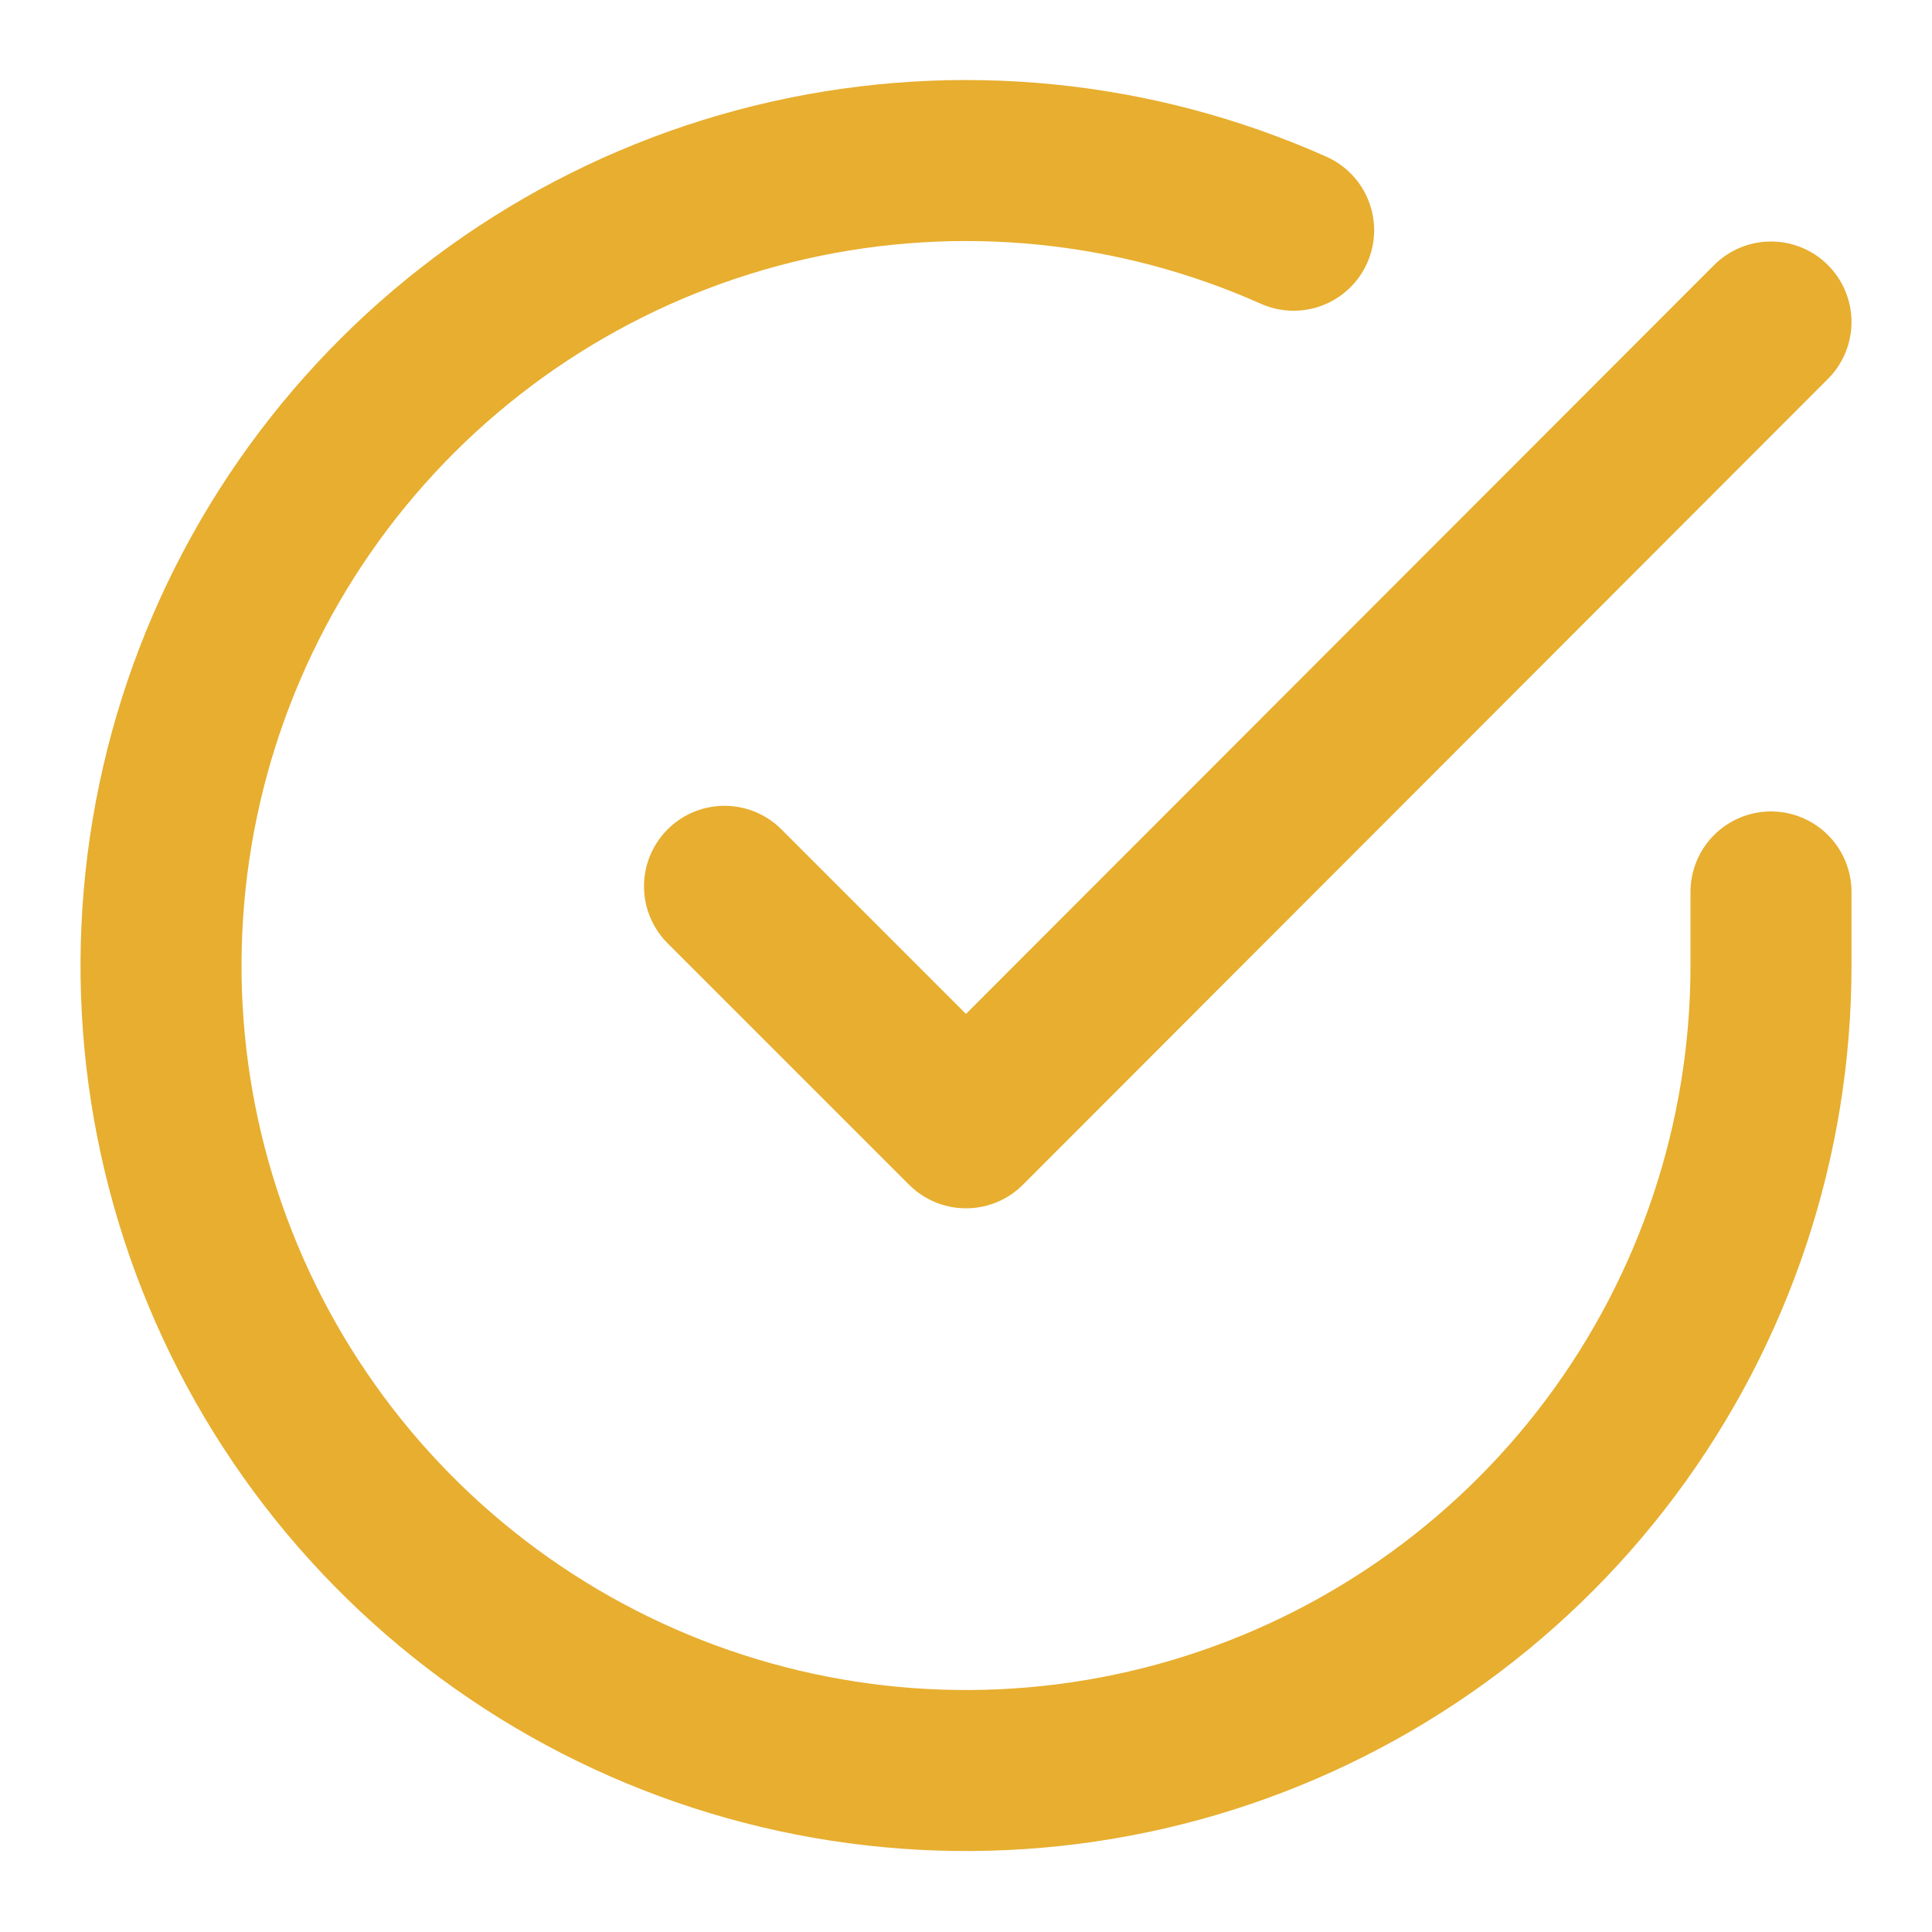
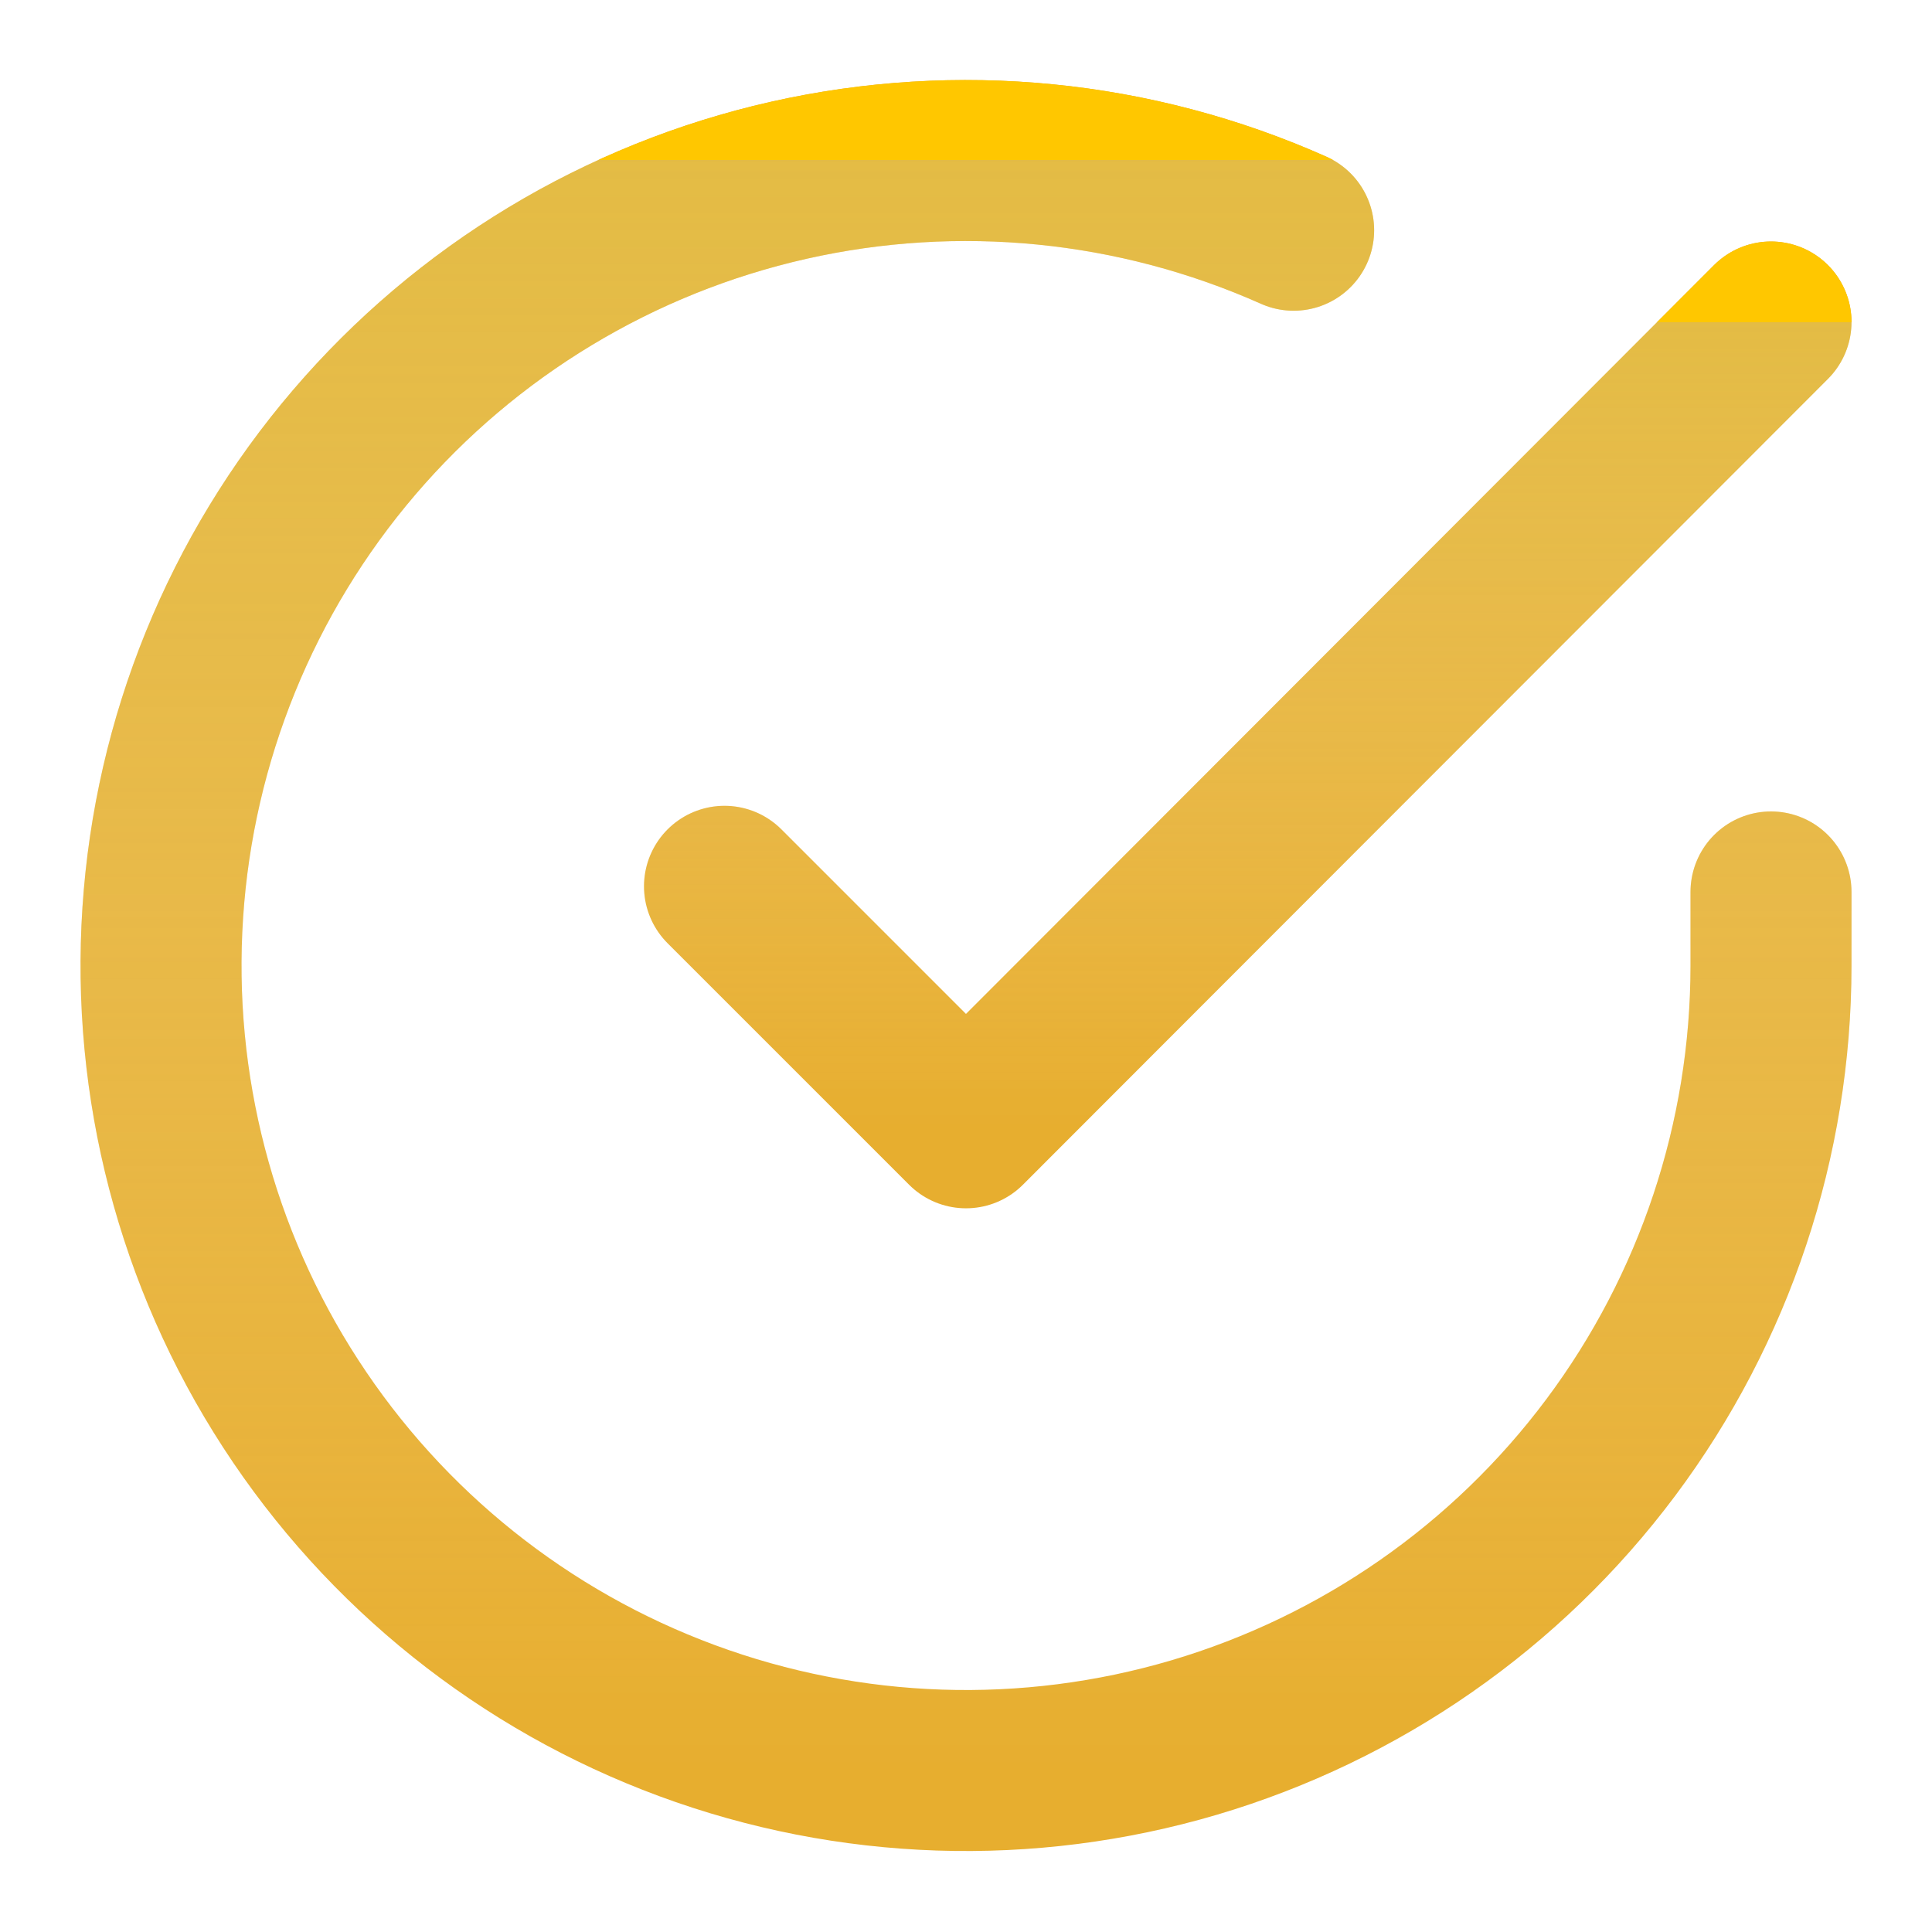
<svg xmlns="http://www.w3.org/2000/svg" width="24" height="24" viewBox="0 0 24 24" fill="none">
  <path d="M22 11.08V12C21.999 14.156 21.3 16.255 20.009 17.982C18.718 19.709 16.903 20.972 14.835 21.584C12.767 22.195 10.557 22.122 8.534 21.374C6.512 20.627 4.785 19.246 3.611 17.437C2.437 15.628 1.88 13.488 2.022 11.336C2.164 9.184 2.997 7.136 4.398 5.497C5.799 3.858 7.693 2.715 9.796 2.24C11.9 1.765 14.1 1.982 16.07 2.86" stroke="#E7AE2F" stroke-width="2" stroke-linecap="round" stroke-linejoin="round" />
+   <path d="M22 11.08V12C21.999 14.156 21.3 16.255 20.009 17.982C18.718 19.709 16.903 20.972 14.835 21.584C12.767 22.195 10.557 22.122 8.534 21.374C6.512 20.627 4.785 19.246 3.611 17.437C2.437 15.628 1.88 13.488 2.022 11.336C2.164 9.184 2.997 7.136 4.398 5.497C5.799 3.858 7.693 2.715 9.796 2.24C11.9 1.765 14.1 1.982 16.07 2.86" stroke="url(#paint0_linear)" stroke-width="2" stroke-linecap="round" stroke-linejoin="round" />
  <path d="M22 4L12 14.01L9 11.01" stroke="#E7AE2F" stroke-width="2" stroke-linecap="round" stroke-linejoin="round" />
+   <path d="M22 4L12 14.01L9 11.01" stroke="url(#paint1_linear)" stroke-width="2" stroke-linecap="round" stroke-linejoin="round" />
+   <defs>
+     <linearGradient id="paint0_linear" x1="12" y1="1.994" x2="12" y2="21.994" gradientUnits="userSpaceOnUse">
+       <stop stop-color="#FFC700" />
+       <stop offset="0" stop-color="#DDD269" stop-opacity="0.371" />
+       <stop offset="1" stop-color="white" stop-opacity="0" />
+     </linearGradient>
+     <linearGradient id="paint1_linear" x1="15.5" y1="4" x2="15.5" y2="14.01" gradientUnits="userSpaceOnUse">
+       <stop stop-color="#FFC700" />
+       <stop offset="0" stop-color="#DDD269" stop-opacity="0.371" />
+       <stop offset="1" stop-color="white" stop-opacity="0" />
+     </linearGradient>
+   </defs>
</svg>
